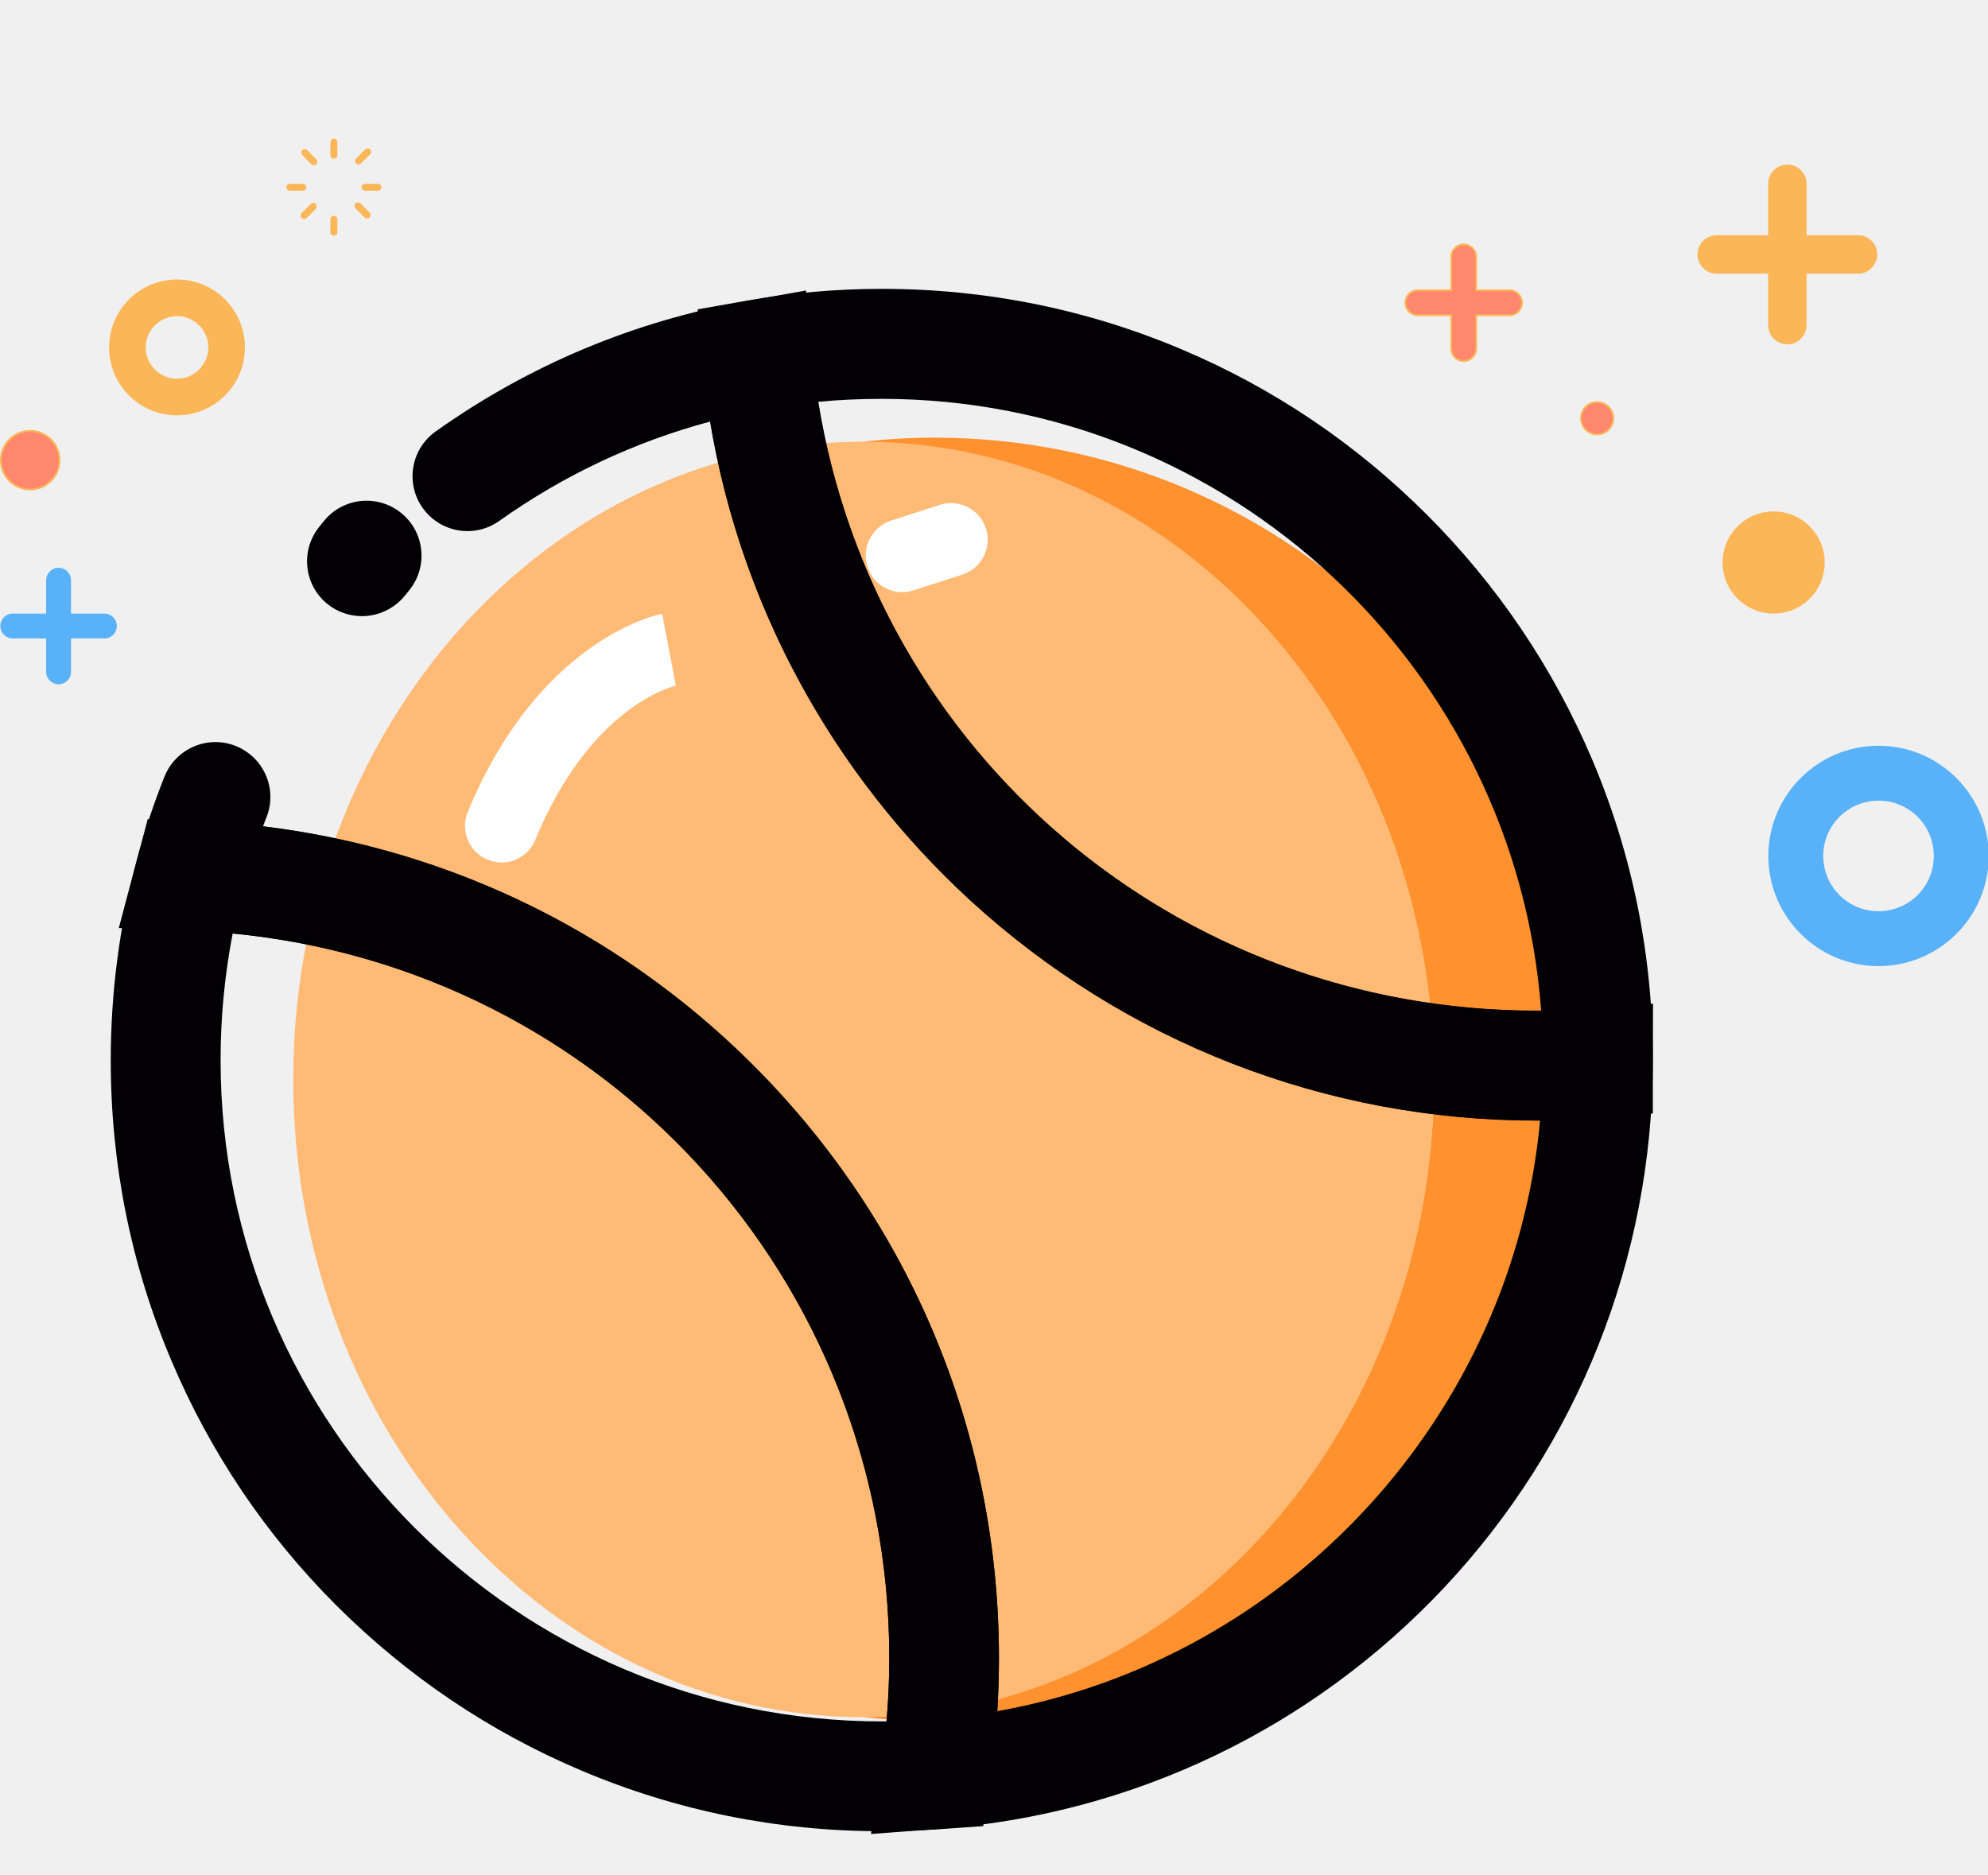
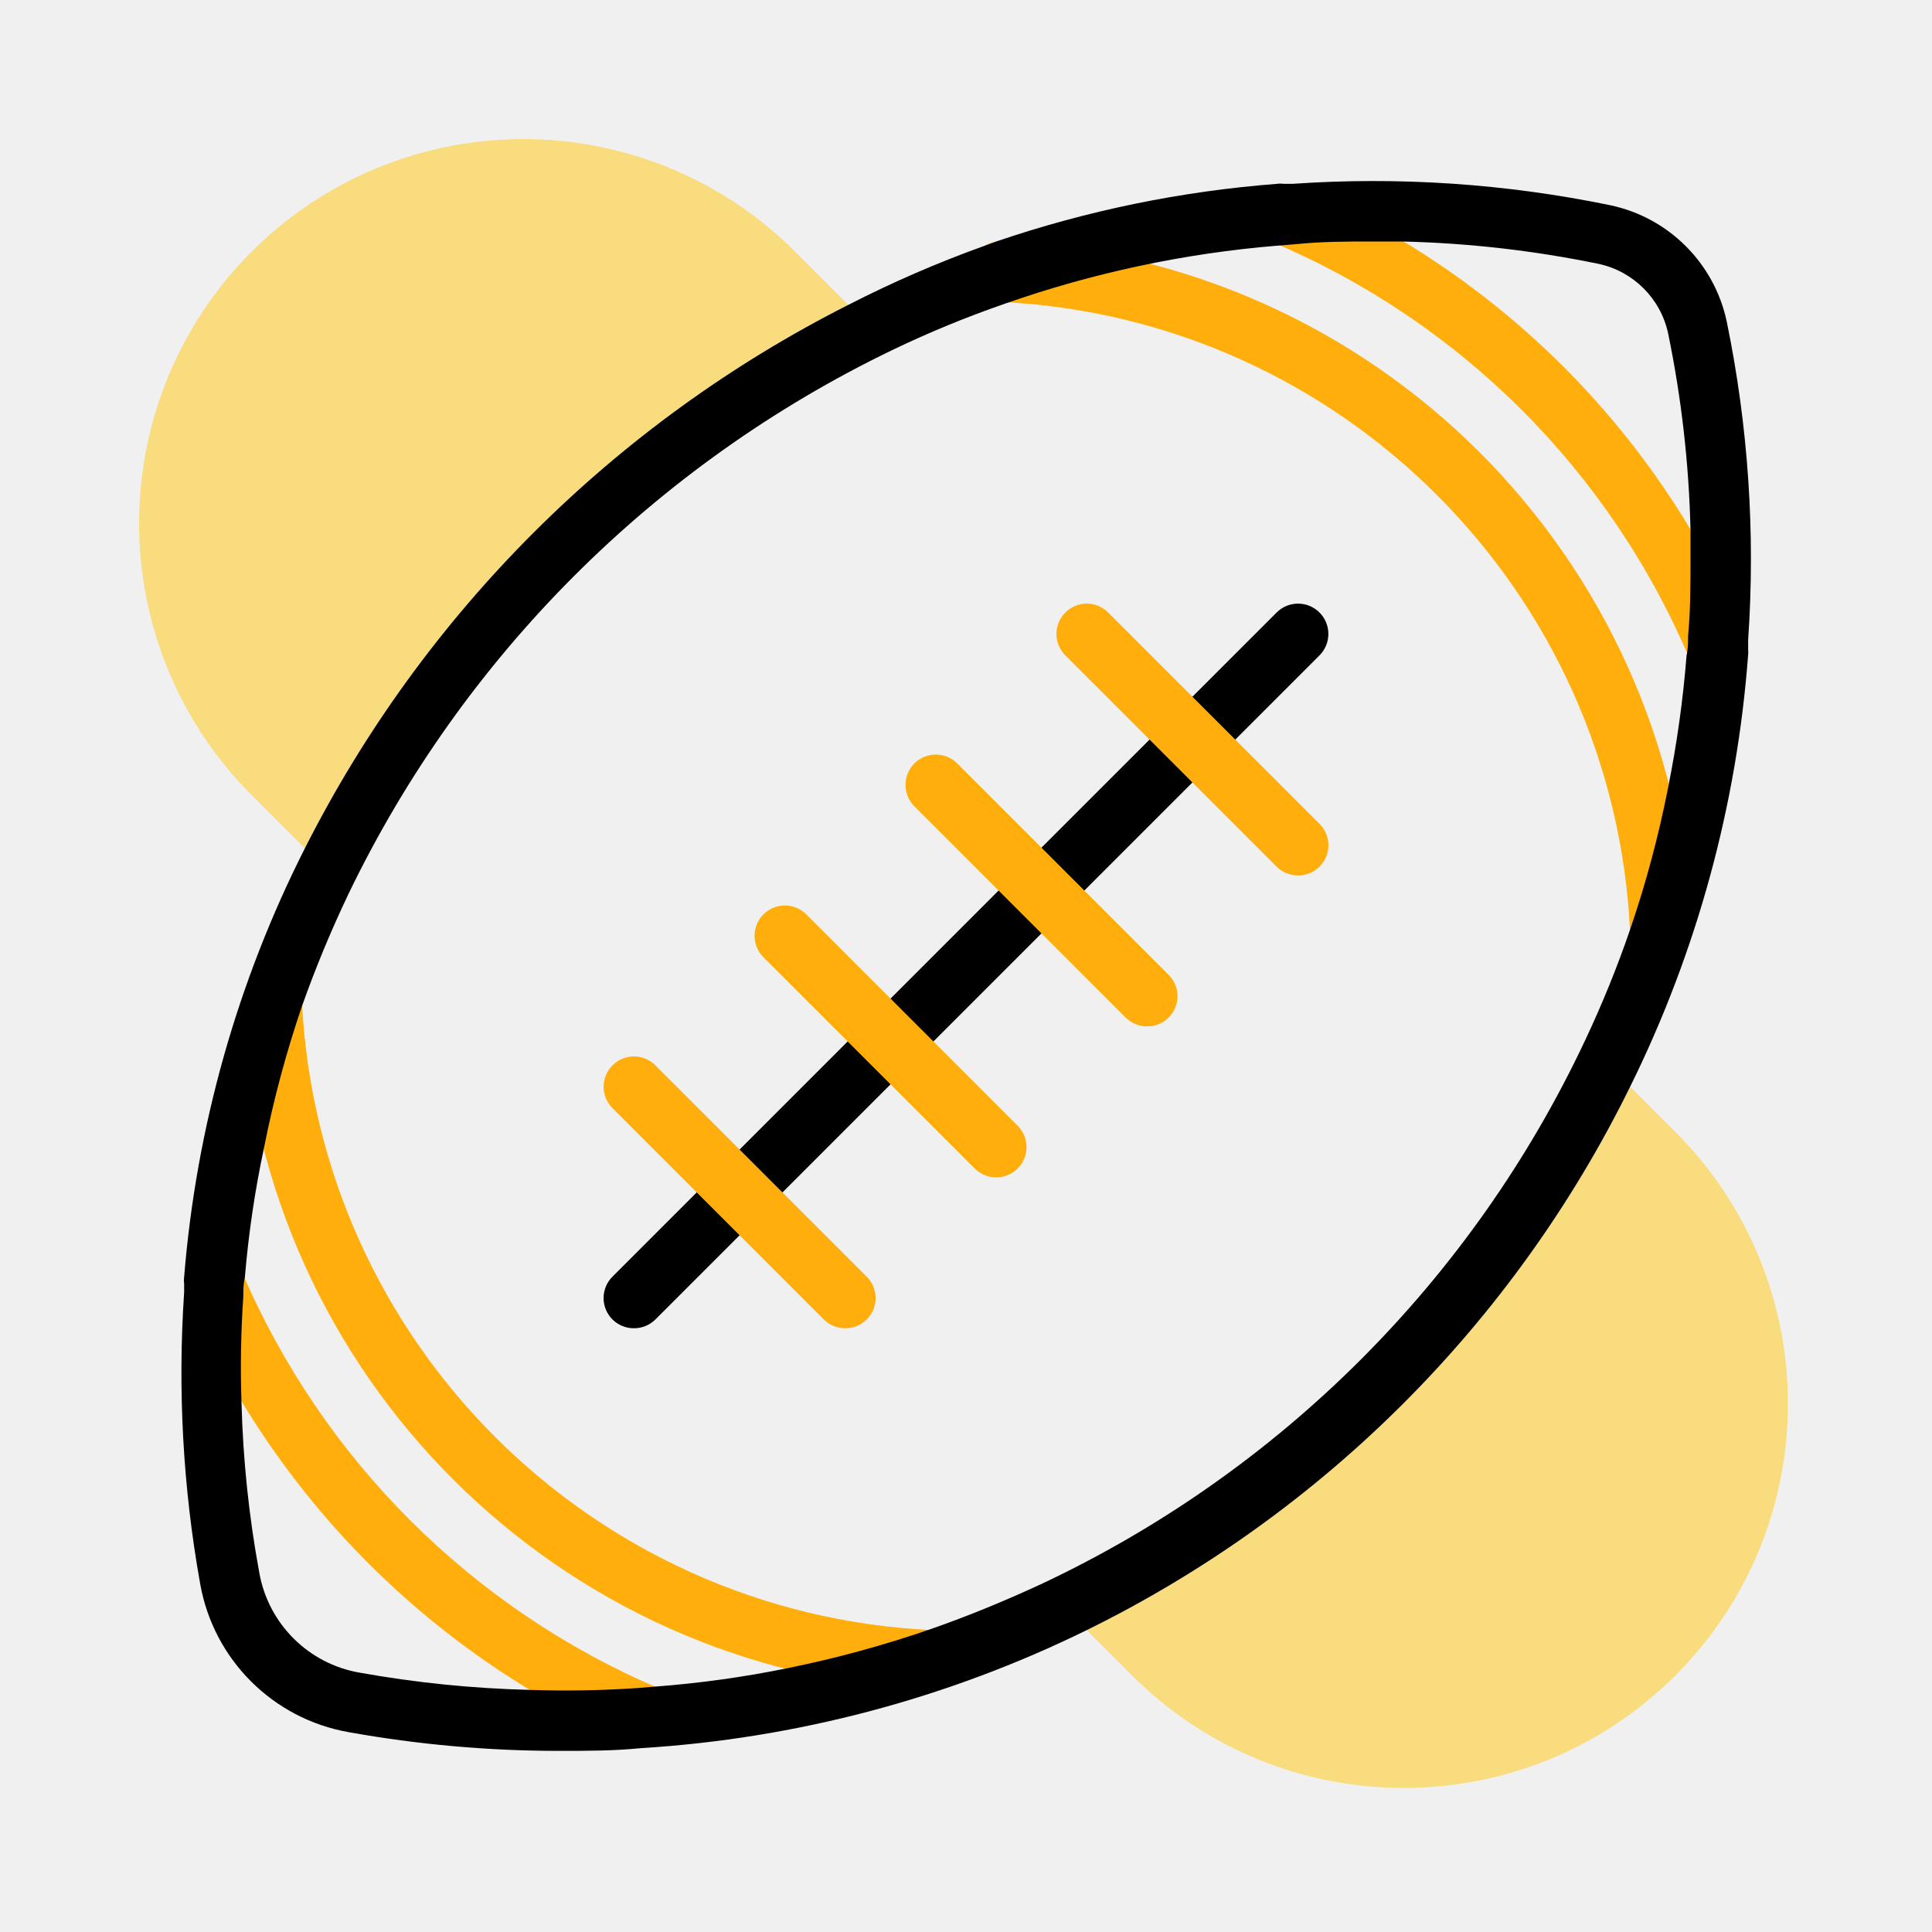
- <svg xmlns="http://www.w3.org/2000/svg" t="1604158756849" class="icon" viewBox="0 0 1086 1024" version="1.1" p-id="6373" width="212.109" height="200">
+ <svg xmlns="http://www.w3.org/2000/svg" t="1604321516471" class="icon" viewBox="0 0 1024 1024" version="1.1" p-id="13105" width="200" height="200">
  <defs>
    <style type="text/css" />
  </defs>
-   <path d="M510.8 239.1c-13.2 0-26.2 0.7-39 2.2 175.3 19.4 311.6 168 311.6 348.4s-136.3 329-311.6 348.4c12.8 1.4 25.8 2.2 39 2.2 193.6 0 350.6-157 350.6-350.6s-157-350.6-350.6-350.6z" fill="#FF912E" p-id="6374" />
-   <path d="M160.2 589.7a348.4 311.6 90 1 0 623.2 0 348.4 311.6 90 1 0-623.2 0Z" fill="#FFBA76" p-id="6375" />
-   <path d="M481.7 1000.4c-56.9 0-112-11.1-164-33.1-50.2-21.2-95.2-51.6-133.9-90.2-38.7-38.7-69-83.7-90.2-133.9-22-51.9-33.1-107.1-33.1-164 0-36.6 4.7-73.1 14.1-108.5l6.1-23.2 23.9 0.9c118.7 4.3 229.7 53.7 312.4 139.3 82.9 85.8 128.6 198.7 128.7 318.1 0 22.8-1.7 45.7-5 68l-3.6 23.8-24 1.7c-10.7 0.7-21.3 1.1-31.4 1.1zM127.1 510c-4.4 22.8-6.6 45.9-6.6 69.2 0 199.2 162 361.2 361.2 361.2h2.6c1-11.5 1.5-23 1.5-34.6-0.1-206.9-155.7-376.2-358.7-395.8z" fill="#030003" p-id="6376" />
-   <path d="M475.8 1001.9l5.6-37.1c2.9-19.4 4.4-39.2 4.4-59.1 0-215.2-168.4-389.7-383.3-397.4L64.9 507l9.6-36.3c4.1-15.5 9.2-31 15.3-46.3 6.1-15.4 23.5-23 38.9-16.9 15.4 6.1 23 23.5 16.9 38.9-0.7 1.7-1.3 3.4-1.9 5C247.6 464 343.5 511.5 417.1 587.6c82.9 85.8 128.6 198.7 128.6 318.1 0 9.7-0.3 19.4-0.9 29.1C703.6 906.6 826.4 773.4 841.3 612.2h-2c-114.9 0-224.8-42.8-309.4-120.4-75.6-69.5-125.3-161.3-142-261.5-41.3 11.1-80 29.3-115.2 54.3-13.5 9.6-32.2 6.4-41.8-7.1-9.6-13.5-6.4-32.2 7.1-41.8 51.1-36.3 108.4-60.3 170.2-71.3l32.1-5.7 3 32.5c18.8 205.8 189.1 361 396 361 10.9 0 21.3-0.4 31.1-1.2l32.6-2.7-0.1 32.7c-0.5 106.6-40.8 208.2-113.7 286-72.6 77.4-170.5 124.3-276 132.1l-37.4 2.8z" fill="#030003" p-id="6377" />
-   <path d="M839.4 612.1c-114.9 0-224.8-42.8-309.4-120.4-84.1-77.2-136.1-182-146.4-295.2l-2.5-27.5 27.2-4.8c23.9-4.2 48.6-6.4 73.4-6.4 56.8 0 112 11.1 163.9 33.1 50.2 21.2 95.2 51.6 133.9 90.3 38.7 38.7 69 83.7 90.3 133.8 22 51.9 33.1 107.1 33.1 163.9v29.4l-27.6 2.3c-11.3 1-23.4 1.5-35.9 1.5zM447 219.5C478.1 411 642.1 552.1 839.4 552.1h2.5c-13.8-186.6-170.1-334.2-360.2-334.2-11.6 0-23.2 0.5-34.7 1.6z" fill="#030003" p-id="6378" />
-   <path d="M274 471.2c-2.5 0-5.1-0.5-7.6-1.5-10.2-4.2-15.1-15.9-10.9-26.1 39-94.4 103.5-107.8 106.2-108.3l7.5 39.3 0.3-0.1c-1.9 0.4-46.9 11.2-77.1 84.3-3.1 7.7-10.6 12.4-18.4 12.4zM492.9 323.5c-8.4 0-16.3-5.4-19-13.9-3.4-10.5 2.4-21.8 12.9-25.2l26.6-8.6c10.5-3.4 21.8 2.4 25.2 12.9 3.4 10.5-2.4 21.8-12.9 25.2l-26.6 8.6c-2.1 0.7-4.2 1-6.2 1z" fill="#FFFFFF" p-id="6379" />
-   <path d="M968.9 307.3m-27.9 0a27.9 27.9 0 1 0 55.8 0 27.9 27.9 0 1 0-55.8 0Z" fill="#FBB657" p-id="6380" />
-   <path d="M197.7 336.6c-6.6 0-13.3-2.2-18.8-6.6-12.9-10.4-14.9-29.3-4.5-42.2l2.5-3.1c10.4-12.9 29.3-14.9 42.2-4.5 12.9 10.4 14.9 29.3 4.5 42.2l-2.5 3.1c-6 7.3-14.7 11.1-23.4 11.1z" fill="#030003" p-id="6381" />
-   <path d="M1026.2 527.8c-33.2 0-60.2-27-60.2-60.2s27-60.2 60.2-60.2 60.2 27 60.2 60.2-27 60.2-60.2 60.2z m0-90.4c-16.7 0-30.2 13.5-30.2 30.2s13.5 30.2 30.2 30.2 30.2-13.5 30.2-30.2-13.5-30.2-30.2-30.2z" fill="#59B2F8" p-id="6382" />
-   <path d="M96.7 226.9c-20.5 0-37.1-16.6-37.1-37.1s16.6-37.1 37.1-37.1 37.1 16.6 37.1 37.1-16.6 37.1-37.1 37.1z m0-54.2c-9.4 0-17.1 7.7-17.1 17.1 0 9.4 7.7 17.1 17.1 17.1s17.1-7.7 17.1-17.1c0-9.4-7.7-17.1-17.1-17.1zM1015 128.5h-28.1v-28.1c0-5.8-4.7-10.5-10.5-10.5s-10.5 4.7-10.5 10.5v28.1h-28.1c-5.8 0-10.5 4.7-10.5 10.5s4.7 10.5 10.5 10.5h28.1v28.1c0 5.8 4.7 10.5 10.5 10.5s10.5-4.7 10.5-10.5v-28.1h28.1c5.8 0 10.5-4.7 10.5-10.5s-4.7-10.5-10.5-10.5z" fill="#FBB657" p-id="6383" />
-   <path d="M824.6 158.6h-18.2v-18.2c0-3.8-3-6.8-6.8-6.8s-6.8 3-6.8 6.8v18.2H774.6c-3.8 0-6.8 3-6.8 6.8s3 6.8 6.8 6.8h18.2v18.2c0 3.8 3 6.8 6.8 6.8s6.8-3 6.8-6.8v-18.2H824.6c3.8 0 6.8-3 6.8-6.8 0-3.7-3.1-6.8-6.8-6.8z" fill="#FF876E" p-id="6384" />
-   <path d="M799.6 197.7c-4.1 0-7.3-3.2-7.3-7.3v-17.7H774.6c-4.1 0-7.3-3.2-7.3-7.3s3.2-7.3 7.3-7.3h17.7v-17.7c0-4.1 3.2-7.3 7.3-7.3s7.3 3.2 7.3 7.3v17.7H824.6c4 0 7.3 3.3 7.3 7.3 0 4.1-3.2 7.3-7.3 7.3h-17.7v17.7c0 4.1-3.2 7.3-7.3 7.3z m-25-38.6c-3.5 0-6.3 2.8-6.3 6.3s2.8 6.3 6.3 6.3h18.7v18.7c0 3.5 2.8 6.3 6.3 6.3s6.3-2.8 6.3-6.3v-18.7H824.6c3.5 0 6.3-2.8 6.3-6.3 0-3.4-2.9-6.3-6.3-6.3h-18.7v-18.7c0-3.5-2.8-6.3-6.3-6.3s-6.3 2.8-6.3 6.3v18.7H774.6z" fill="#FBB657" p-id="6385" />
-   <path d="M57 335.2H38.8V317c0-3.8-3-6.8-6.8-6.8s-6.8 3-6.8 6.8v18.2h-18.2c-3.8 0-6.8 3-6.8 6.8s3 6.8 6.8 6.8H25.2V367c0 3.8 3 6.8 6.8 6.8s6.8-3 6.8-6.8v-18.2h18.2c3.8 0 6.8-3 6.8-6.8s-3.1-6.8-6.8-6.8z" fill="#59B2F8" p-id="6386" />
-   <path d="M872.5 228.5m-8.8 0a8.8 8.8 0 1 0 17.6 0 8.8 8.8 0 1 0-17.6 0Z" fill="#FF876E" p-id="6387" />
-   <path d="M872.5 237.8c-5.1 0-9.3-4.2-9.3-9.3s4.2-9.3 9.3-9.3c5.1 0 9.3 4.2 9.3 9.3s-4.2 9.3-9.3 9.3z m0-17.6c-4.6 0-8.3 3.7-8.3 8.3s3.7 8.3 8.3 8.3c4.6 0 8.3-3.7 8.3-8.3s-3.7-8.3-8.3-8.3z" fill="#FBB657" p-id="6388" />
-   <path d="M16.5 251.4m-16 0a16 16 0 1 0 32 0 16 16 0 1 0-32 0Z" fill="#FF876E" p-id="6389" />
-   <path d="M16.5 267.9c-9.1 0-16.5-7.4-16.5-16.5s7.4-16.5 16.5-16.5 16.5 7.4 16.5 16.5S25.6 267.9 16.5 267.9z m0-32c-8.5 0-15.5 7-15.5 15.5s7 15.5 15.5 15.5 15.5-7 15.5-15.5-7-15.5-15.5-15.5z" fill="#FBB657" p-id="6390" />
-   <path d="M182.4 75.8c-1.1 0-1.9 0.9-1.9 1.9v7.1c0 1.1 0.9 1.9 1.9 1.9s1.9-0.9 1.9-1.9v-7.1c0-1.1-0.8-1.9-1.9-1.9zM182.4 117.9c-1.1 0-1.9 0.9-1.9 1.9v7.1c0 1.1 0.9 1.9 1.9 1.9s1.9-0.9 1.9-1.9v-7.1c0-1-0.8-1.9-1.9-1.9zM167.3 102.3c0-1.1-0.9-1.9-1.9-1.9h-7.1c-1.1 0-1.9 0.9-1.9 1.9s0.9 1.9 1.9 1.9h7.1c1.1 0 1.9-0.9 1.9-1.9zM206.5 100.4h-7.1c-1.1 0-1.9 0.9-1.9 1.9s0.9 1.9 1.9 1.9h7.1c1.1 0 1.9-0.9 1.9-1.9s-0.9-1.9-1.9-1.9zM197.2 89.3l5-5c0.7-0.7 0.7-1.9 0-2.7-0.7-0.7-1.9-0.7-2.7 0l-5 5c-0.7 0.7-0.7 1.9 0 2.7s2 0.8 2.7 0zM169.8 111.4l-5 5c-0.7 0.7-0.7 1.9 0 2.7s1.9 0.7 2.7 0l5-5c0.7-0.7 0.7-1.9 0-2.7s-2-0.7-2.7 0zM167.8 82c-0.7-0.7-1.9-0.7-2.7 0-0.7 0.7-0.7 1.9 0 2.7l5 5c0.7 0.7 1.9 0.7 2.7 0 0.7-0.7 0.7-1.9 0-2.7l-5-5zM196.9 111.1c-0.7-0.7-1.9-0.7-2.7 0s-0.7 1.9 0 2.7l5 5c0.7 0.7 1.9 0.7 2.7 0 0.7-0.7 0.7-1.9 0-2.7l-5-5z" fill="#FBB657" p-id="6391" />
+   <path d="M449.6 161.6a652.64 652.64 0 0 0-288 288l-25.6-25.6a203.68 203.68 0 1 1 288-288zM888 888a203.68 203.68 0 0 1-288 0L576 864a631.84 631.84 0 0 0 288-288l24 24a203.68 203.68 0 0 1 0 288z" fill="#FFC809" opacity=".5" p-id="13106" />
+   <path d="M880 509.44a16 16 0 0 1-16-15.2A350.88 350.88 0 0 0 530.08 160a16 16 0 0 1-16-16 16 16 0 0 1 16-16A382.88 382.88 0 0 1 896 492.64a16 16 0 0 1-16 16.8zM493.28 896A384 384 0 0 1 128 531.68l16-1.12h16A351.04 351.04 0 0 0 493.92 864a16 16 0 0 1 15.2 16 16 16 0 0 1-15.84 16z" fill="#FFAE0B" p-id="13107" />
+   <path d="M336 704a16 16 0 0 1-11.36-4.64 16 16 0 0 1 0-22.72l352-352a16 16 0 0 1 22.72 22.72l-352 352A16 16 0 0 1 336 704z" p-id="13108" />
+   <path d="M688 464a16 16 0 0 1-11.36-4.64l-112-112a16 16 0 0 1 22.72-22.72l112 112a16 16 0 0 1 0 22.72A16 16 0 0 1 688 464zM608 544a16 16 0 0 1-11.36-4.64l-112-112a16 16 0 0 1 22.72-22.72l112 112a16 16 0 0 1 0 22.72A16 16 0 0 1 608 544zM528 624a16 16 0 0 1-11.36-4.64l-112-112a16 16 0 0 1 22.72-22.72l112 112a16 16 0 0 1 0 22.72A16 16 0 0 1 528 624zM448 704a16 16 0 0 1-11.36-4.64l-112-112a16 16 0 0 1 22.72-22.72l112 112a16 16 0 0 1 0 22.72A16 16 0 0 1 448 704zM344.16 926.08a18.4 18.4 0 0 1-6.56-1.28A452.16 452.16 0 0 1 99.04 686.08 16 16 0 0 1 128 673.6a419.84 419.84 0 0 0 221.6 221.44 16 16 0 0 1 10.4 15.04 16 16 0 0 1-15.84 16zM910.24 360.16a16 16 0 0 1-14.24-9.76A416 416 0 0 0 673.6 128a16 16 0 0 1 12.48-29.44 446.56 446.56 0 0 1 238.88 239.36 16 16 0 0 1-8.48 20.96 17.44 17.44 0 0 1-6.24 1.28z" fill="#FFAE0B" p-id="13109" />
+   <path d="M915.2 170.4a80 80 0 0 0-61.6-61.6 621.12 621.12 0 0 0-168.64-11.36h-4.64a12.48 12.48 0 0 0-3.52 0A604.96 604.96 0 0 0 528 128l-6.08 2.24a609.76 609.76 0 0 0-72.32 31.36 652.64 652.64 0 0 0-288 288 612.32 612.32 0 0 0-64 227.2 12.48 12.48 0 0 0 0 3.52v4.64a633.92 633.92 0 0 0 8.48 154.4 96.96 96.96 0 0 0 78.72 78.72 631.2 631.2 0 0 0 112 9.92c14.24 0 28.48 0 42.88-1.44A622.88 622.88 0 0 0 576 864a631.84 631.84 0 0 0 288-288 621.12 621.12 0 0 0 62.56-229.12 9.76 9.76 0 0 0 0-2.24v-5.6a624 624 0 0 0-11.36-168.64zM551.68 839.68c-19.04 8.8-38.4 16.8-58.56 23.84a592 592 0 0 1-75.68 20.64 560 560 0 0 1-70.08 9.76l-9.76 0.8a563.04 563.04 0 0 1-56.8 0.96 594.56 594.56 0 0 1-90.08-9.12 65.28 65.28 0 0 1-53.28-52.96A578.72 578.72 0 0 1 128 743.36a548.96 548.96 0 0 1 0.96-56.16c0-3.36 0-6.56 0.8-9.92A548.8 548.8 0 0 1 140 608 580.64 580.64 0 0 1 160 533.44a611.36 611.36 0 0 1 24.8-59.84 617.76 617.76 0 0 1 288-288 560 560 0 0 1 59.84-24.64 580 580 0 0 1 144-30.72l9.92-0.8C700.48 128 714.08 128 727.36 128h16a582.88 582.88 0 0 1 103.84 11.84 48 48 0 0 1 36.96 36.96 582.88 582.88 0 0 1 11.84 104v16c0 13.28 0 26.72-1.28 40.16 0 3.52 0 7.04-0.8 10.4a592.96 592.96 0 0 1-9.76 69.92A574.4 574.4 0 0 1 864 492.64a570.56 570.56 0 0 1-23.84 58.72 600.96 600.96 0 0 1-288.48 288.32z" p-id="13110" />
</svg>
